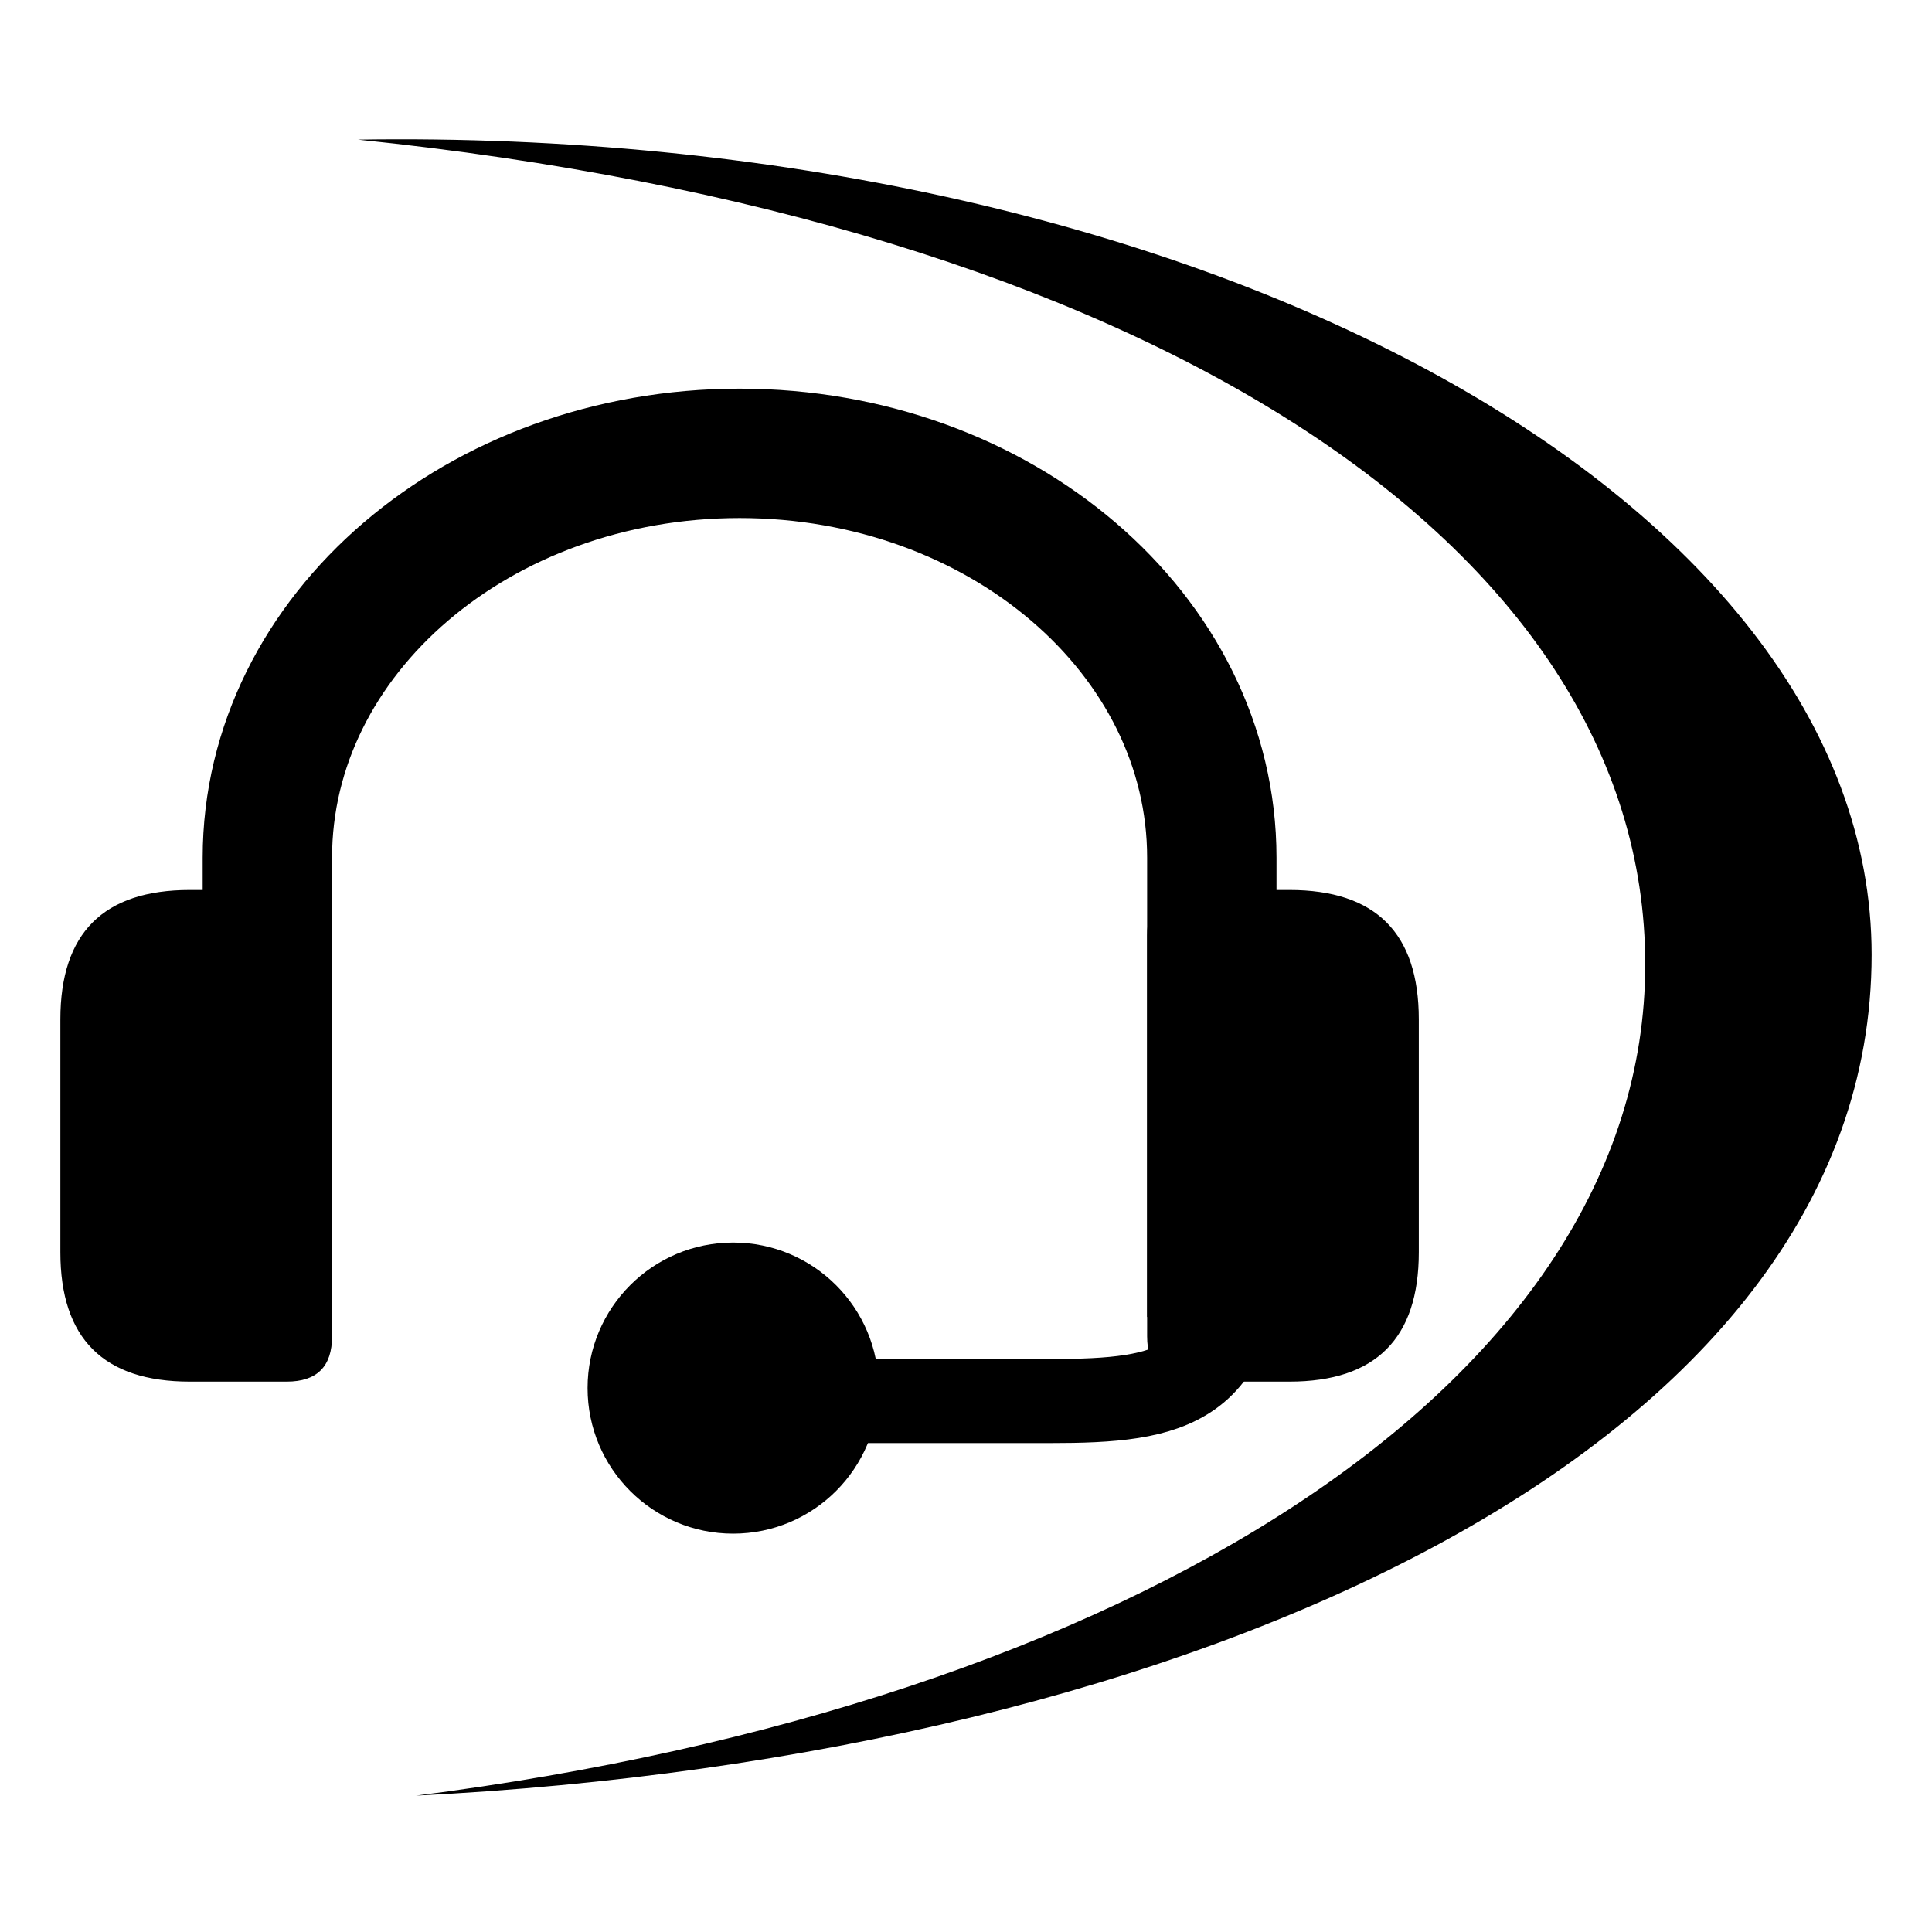
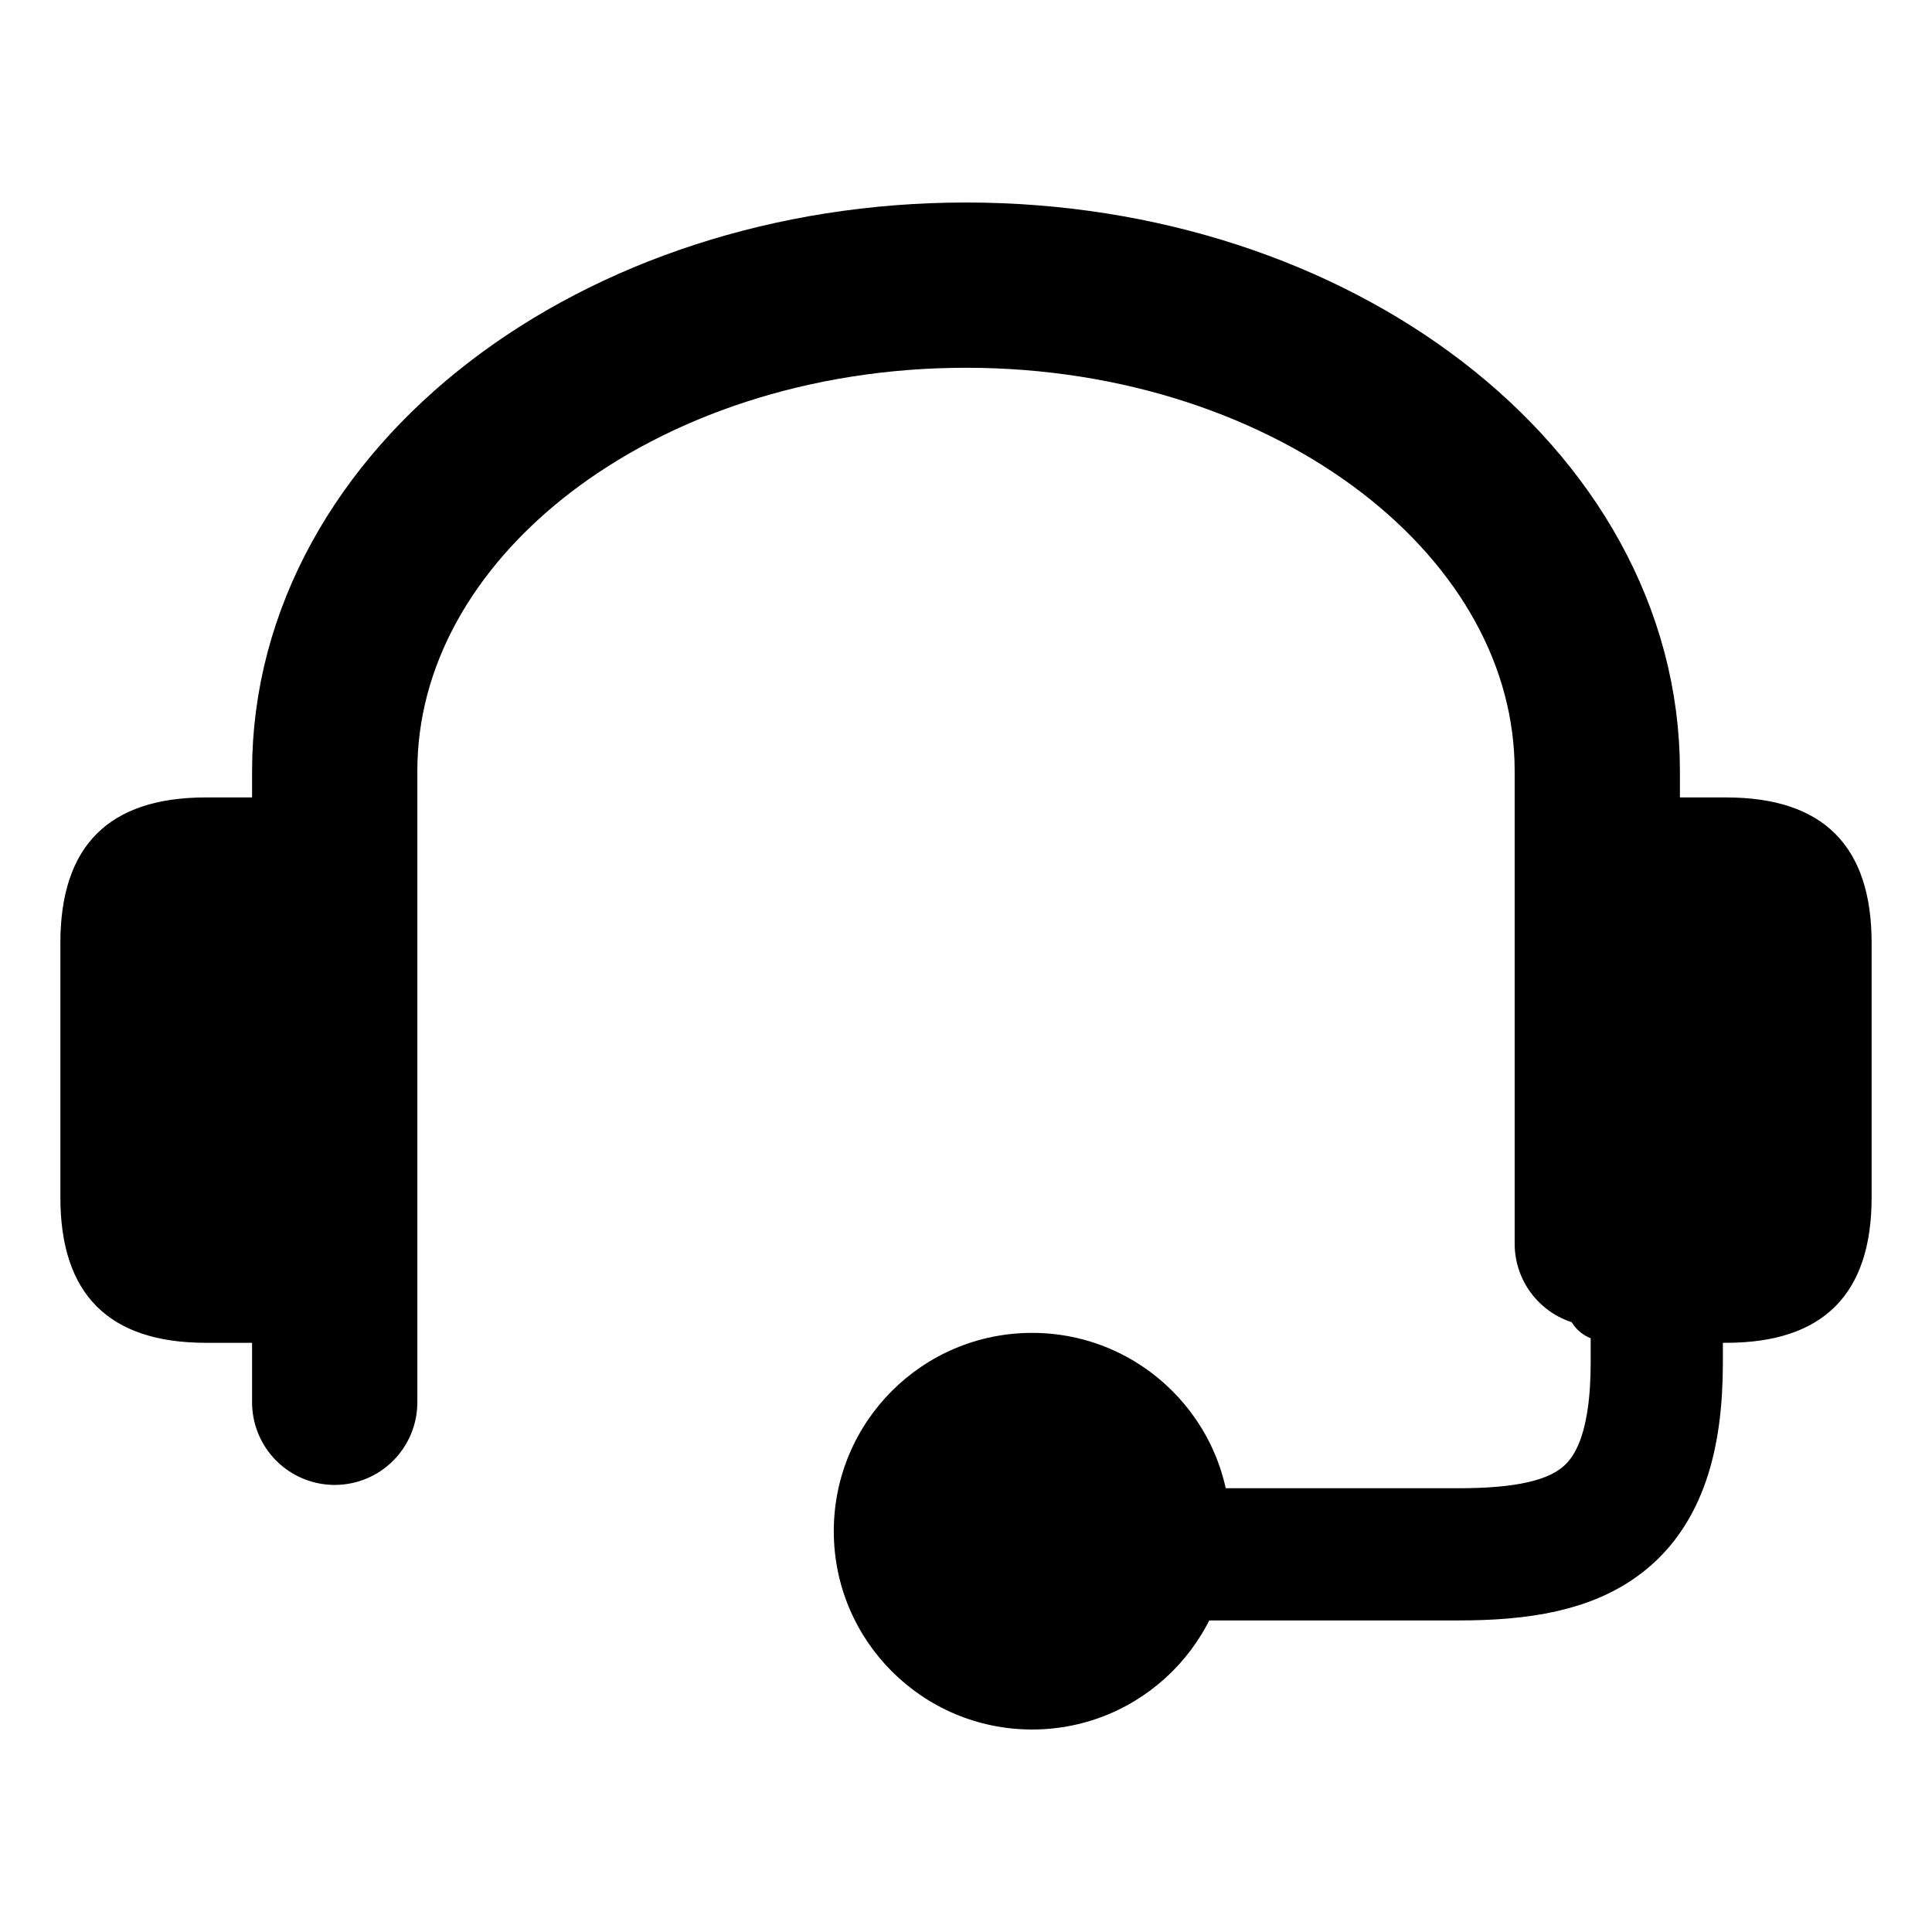
<svg xmlns="http://www.w3.org/2000/svg" viewBox="0 0 1024 1024" width="1024" height="1024">
  <defs />
-   <g transform="translate(-259.43 -166.00) scale(1.71429)">
-     <path d="M 262 140 C 520 136, 730 250, 730 392 C 730 545, 520 640, 280 652 C 500 624, 660 525, 660 395 C 660 265, 505 165, 262 140 Z" fill="#000000" />
-     <path d="M 234.0 504 V 362 A 146.0 125.0 0 0 1 526.0 362 V 504" fill="none" stroke="#000000" stroke-width="40" />
-     <path d="M 210 372 H 240 Q 254 372 254 386 V 510 Q 254 524 240 524 H 210 Q 170 524 170 484 V 412 Q 170 372 210 372 Z" fill="#000000" />
-     <path d="M 520 372 H 550 Q 590 372 590 412 V 484 Q 590 524 550 524 H 520 Q 506 524 506 510 V 386 Q 506 372 520 372 Z" fill="#000000" />
-     <path d="M 535 476 C 535 526, 514 530, 476 530 L 390 530" fill="none" stroke="#000000" stroke-width="26" stroke-linecap="round" />
-     <circle cx="378" cy="526" r="45" fill="#000000" />
+   <g transform="translate(-188.73 -222.01) scale(1.75182)">
+     <path d="M 209.0 551 V 360 A 191.0 147.0 0 0 1 591.0 360 V 503" fill="none" stroke="#000000" stroke-width="50" stroke-linecap="round" />
+     <path d="M 170 368 H 203 Q 219 368 219 384 V 517 Q 219 533 203 533 H 170 Q 126 533 126 489 V 412 Q 126 368 170 368 Z" fill="#000000" />
+     <path d="M 597 368 H 630 Q 674 368 674 412 V 489 Q 674 533 630 533 H 597 Q 581 533 581 517 V 384 Q 581 368 597 368 Z" fill="#000000" />
+     <path d="M 609 493 V 539 C 609 587, 587 597, 549 597 L 440 597" fill="none" stroke="#000000" stroke-width="40" stroke-linecap="round" stroke-linejoin="round" />
+     <circle cx="420" cy="590" r="60" fill="#000000" />
  </g>
</svg>
